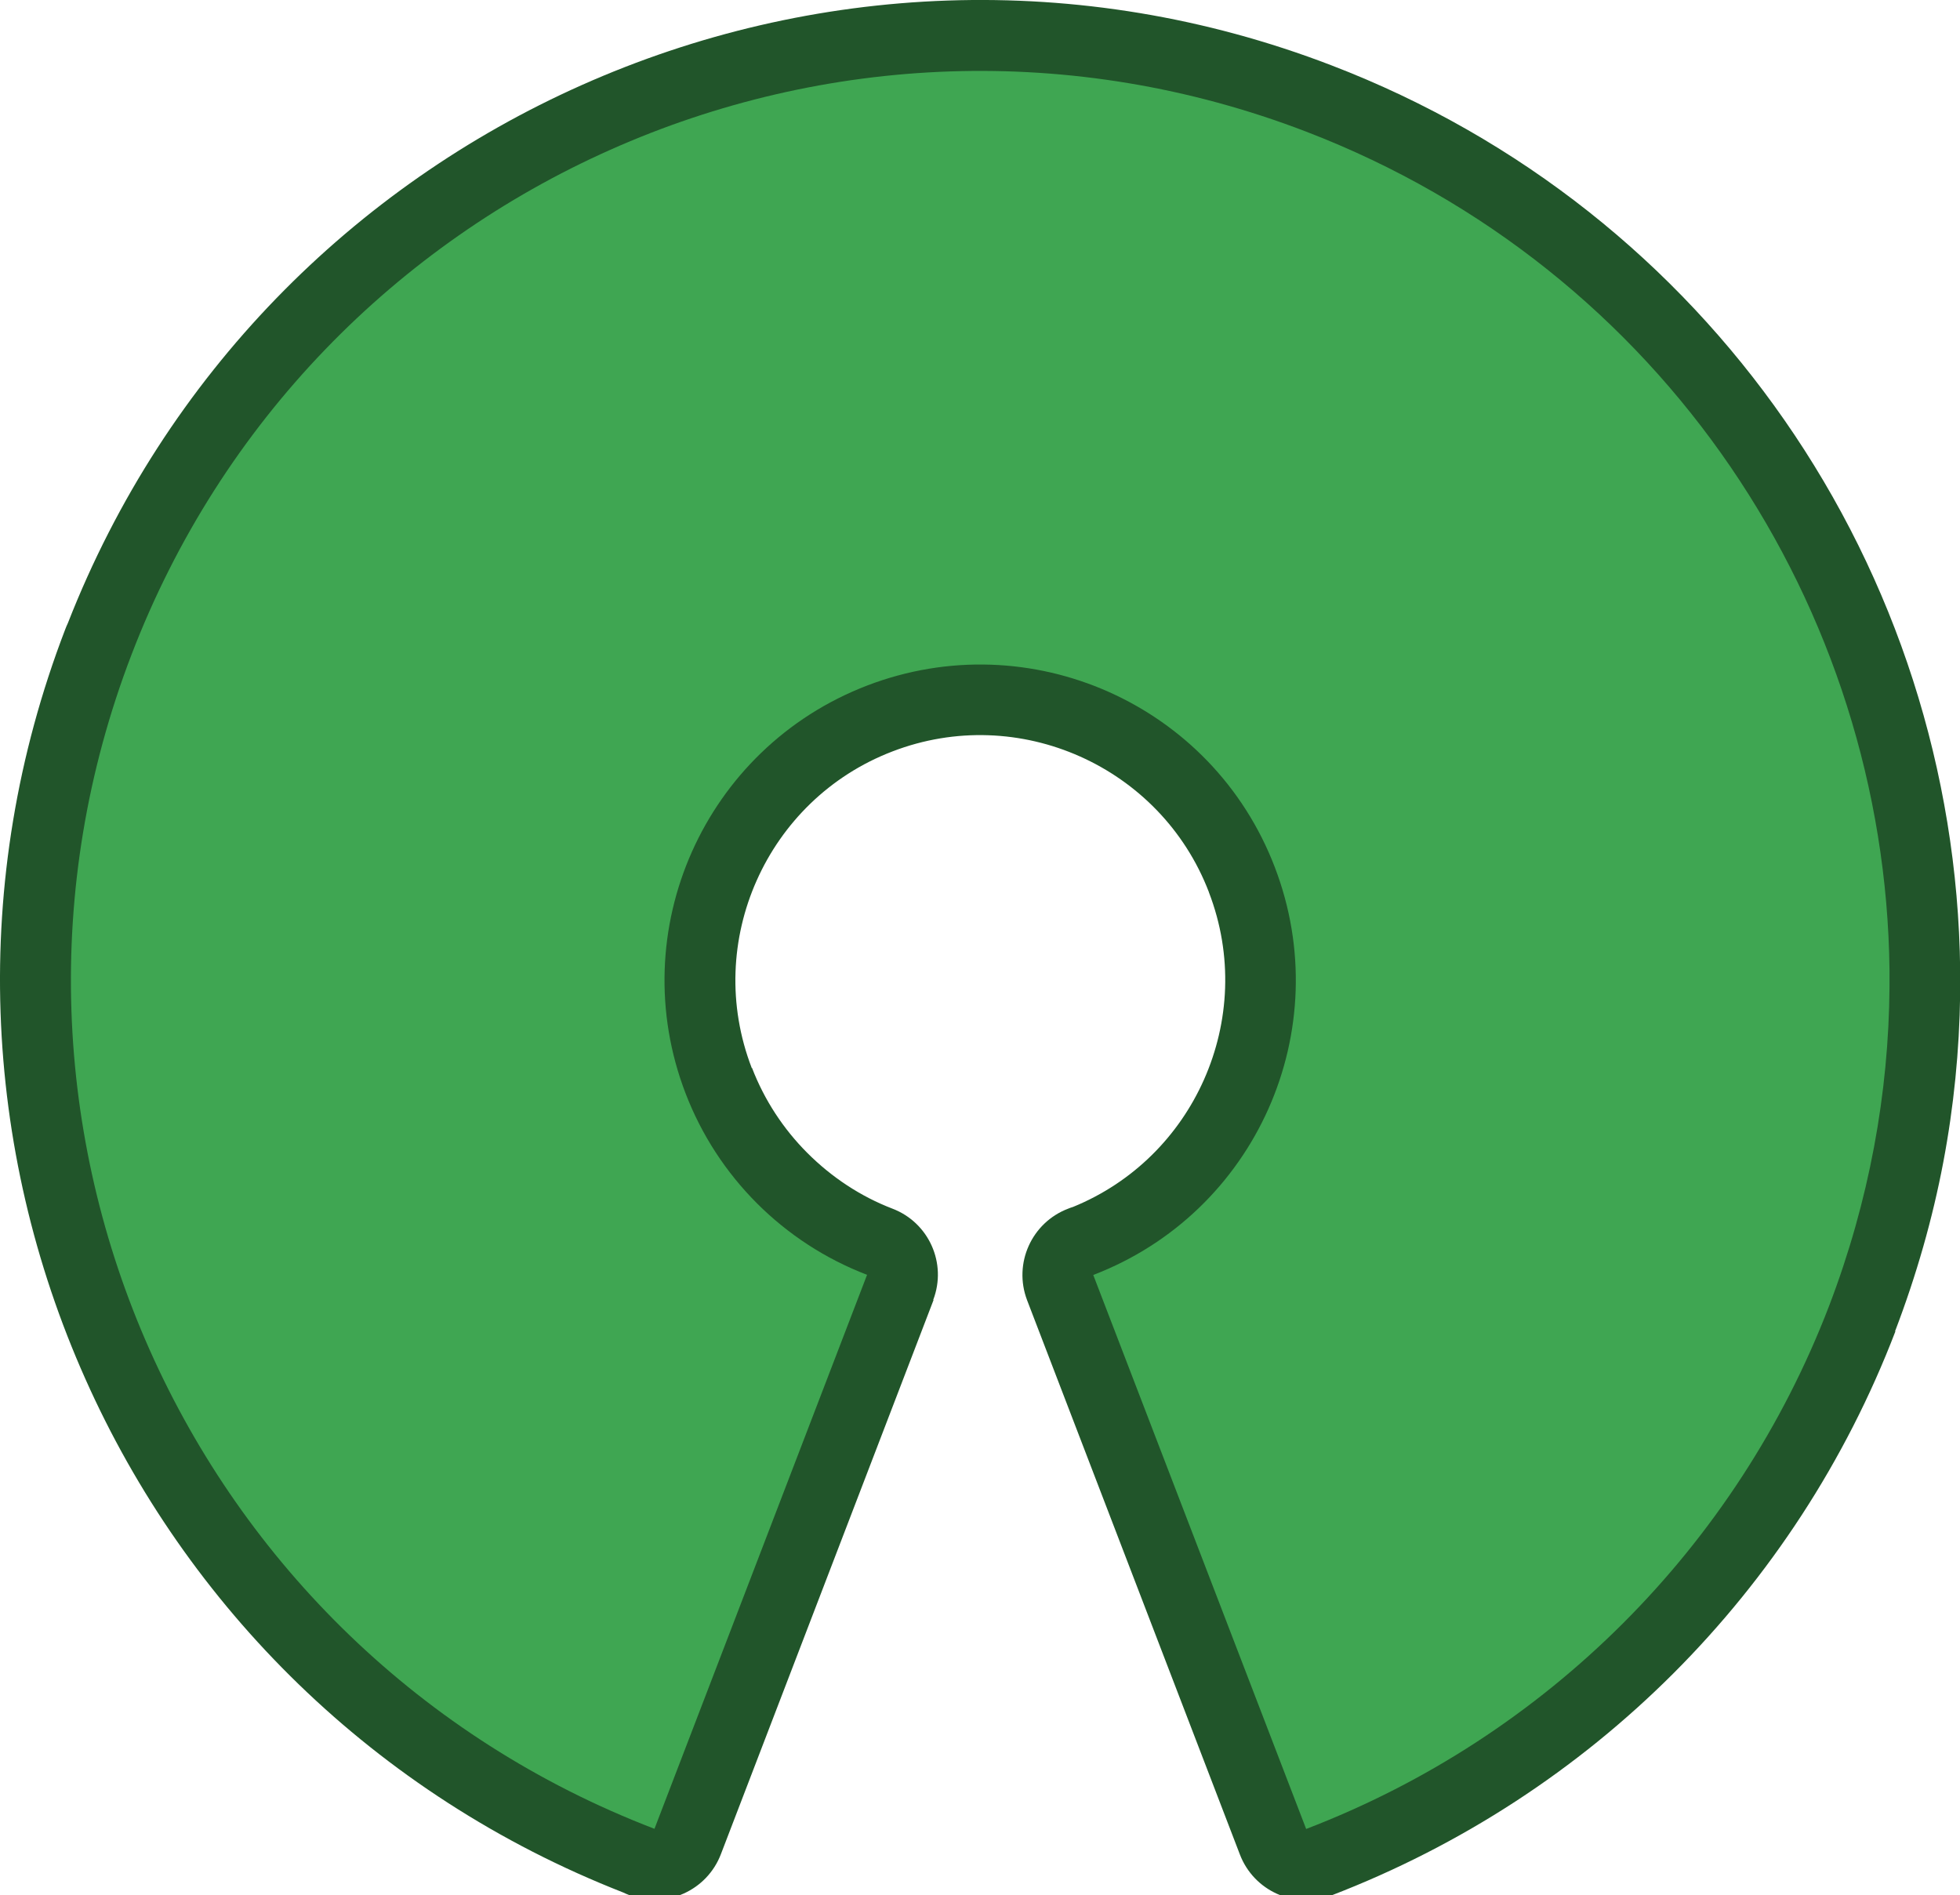
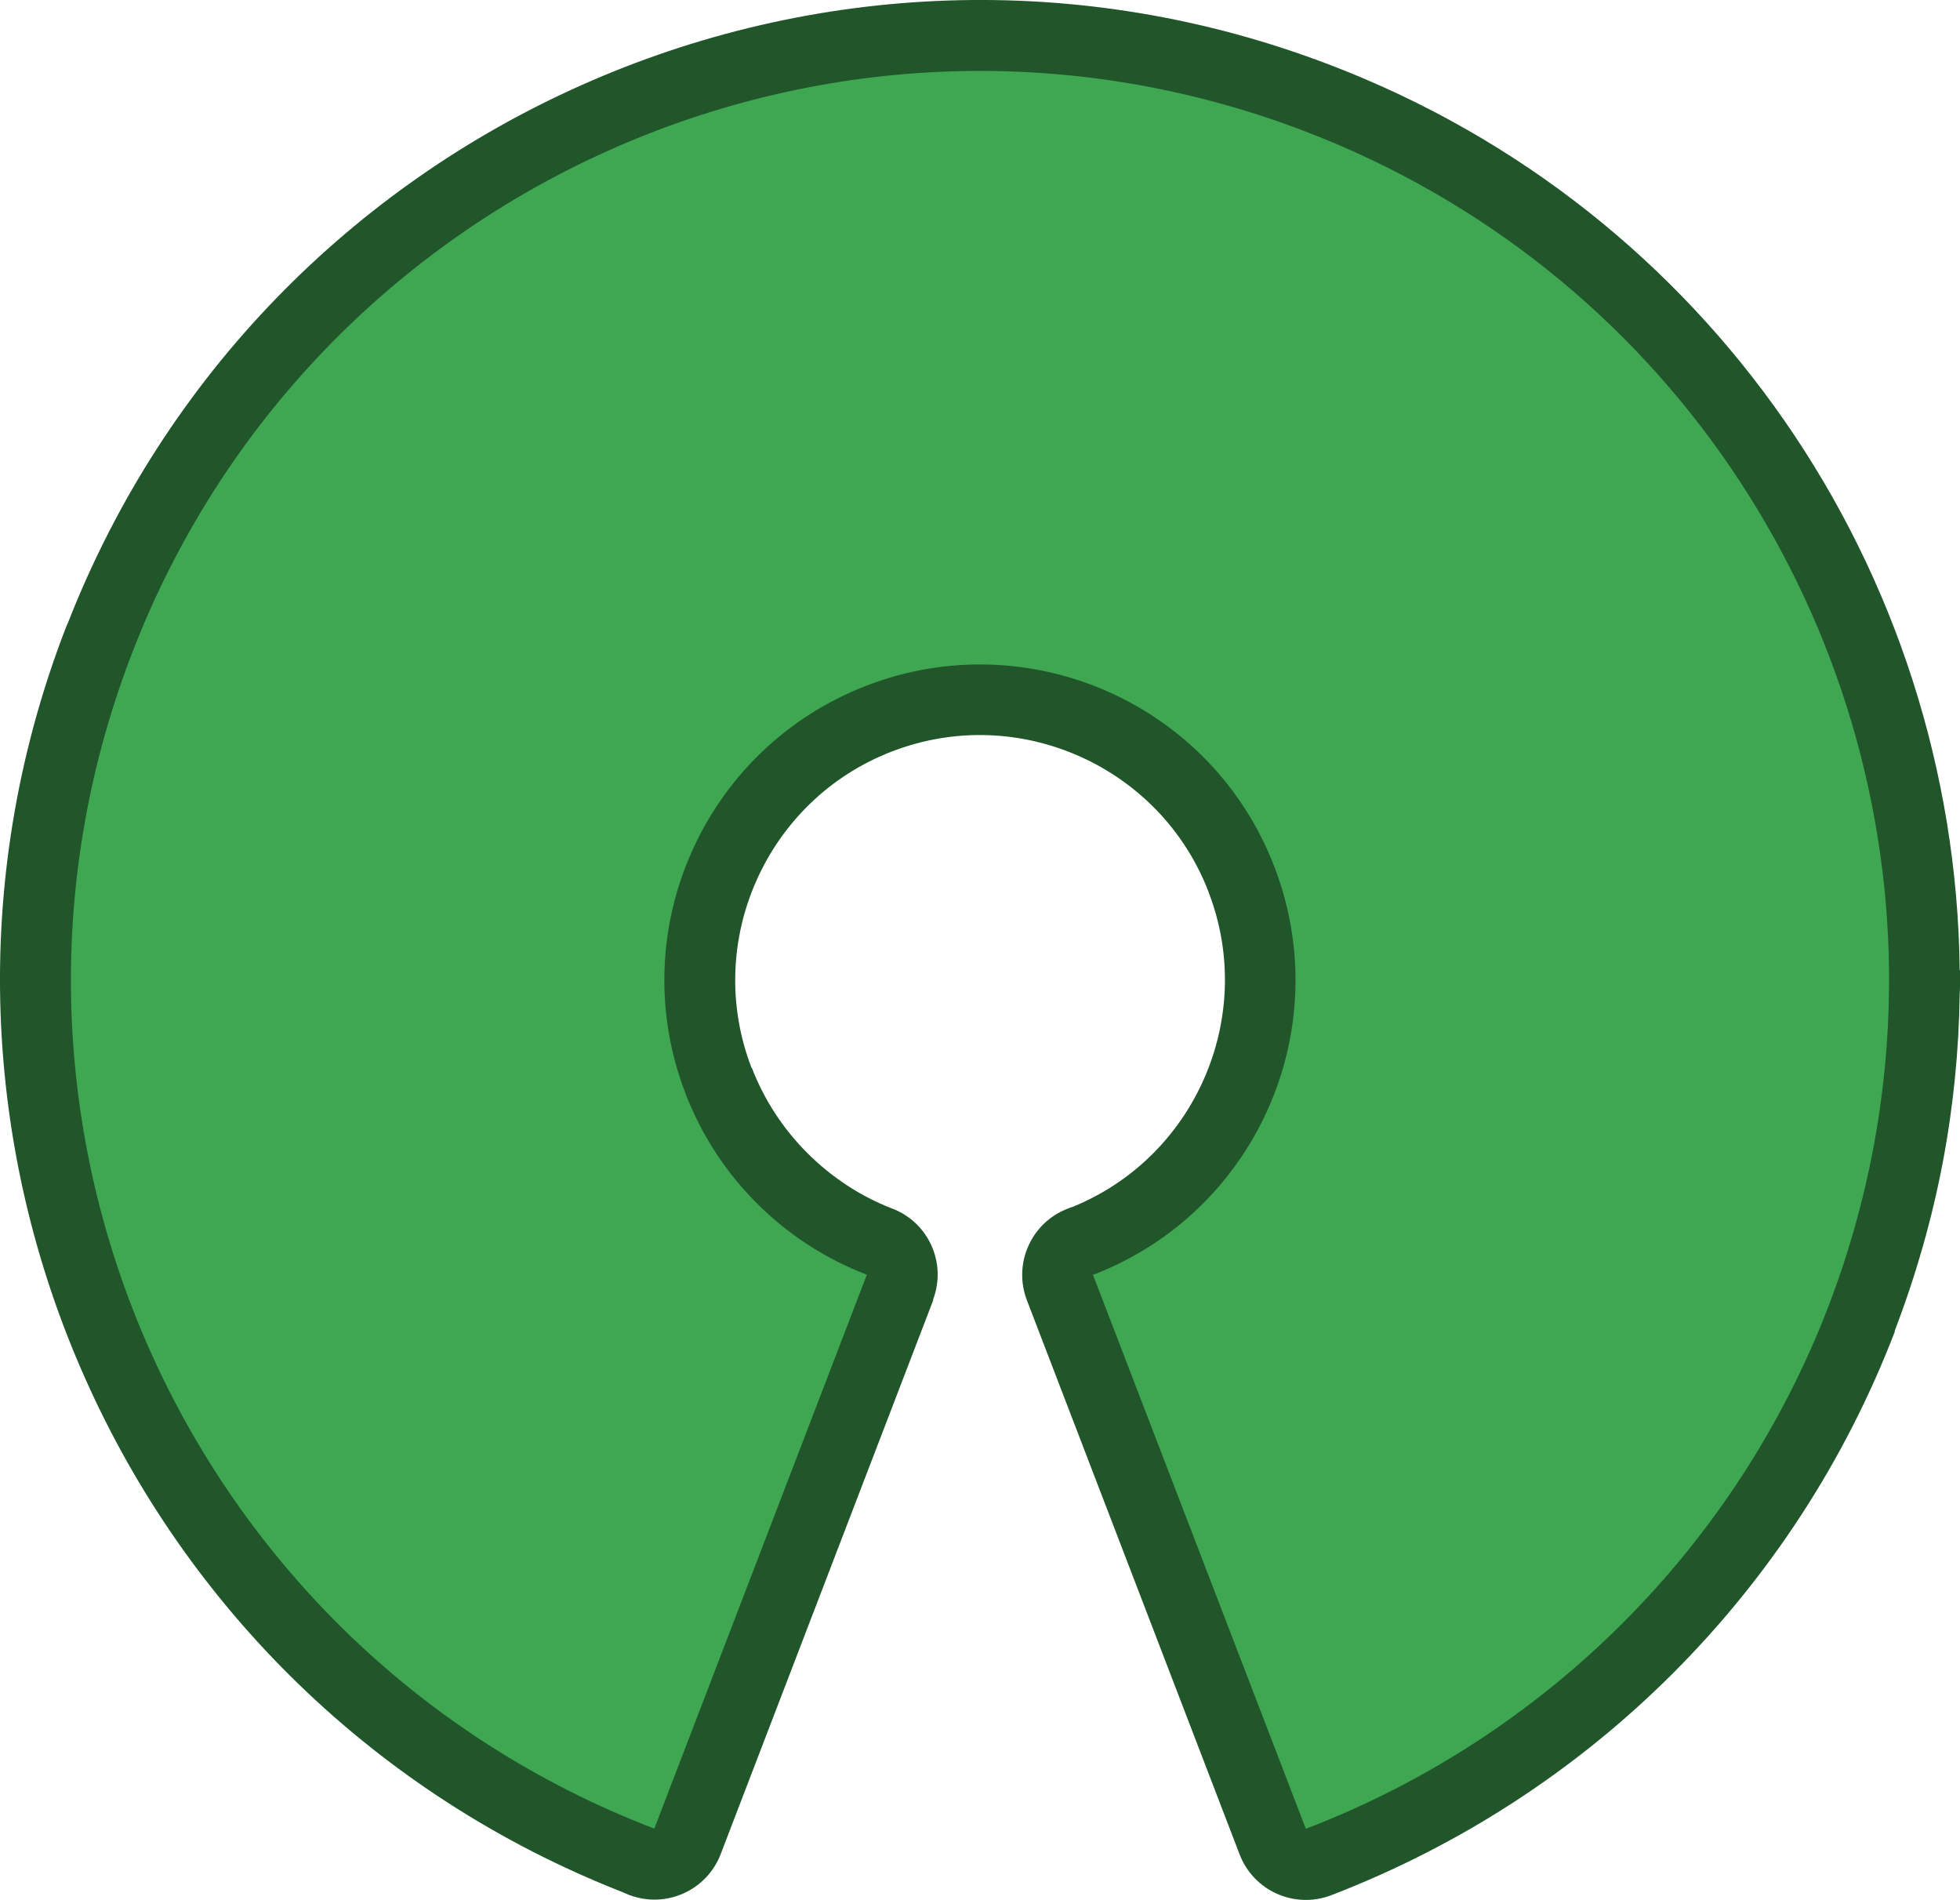
- <svg xmlns="http://www.w3.org/2000/svg">
+ <svg xmlns="http://www.w3.org/2000/svg" viewBox="0 0 126.8 122.88" style="enable-background:new 0 0 126.8 122.88">
  <g>
    <path fill="#21552A" d="M69.4,78.06c3.92-1.6,6.86-4.61,8.47-8.23c1.65-3.71,1.89-8.04,0.32-12.12l0-0.01 c-1.56-4.07-4.64-7.13-8.35-8.78c-3.7-1.65-8.04-1.89-12.12-0.32l0,0c-4.07,1.56-7.13,4.64-8.78,8.35 c-1.65,3.7-1.89,8.04-0.32,12.12l0,0.01l0.02-0.01c0.8,2.08,2.03,3.95,3.58,5.5c1.57,1.57,3.44,2.81,5.5,3.6 c2.36,0.9,3.54,3.54,2.64,5.9l0.02,0.01l-13.75,35.83c-0.9,2.37-3.55,3.56-5.92,2.66c-0.14-0.05-0.27-0.11-0.4-0.17 c-16.15-6.32-28.25-18.54-34.79-33.22C-1.1,74.35-2.05,57.02,4.22,40.7c0.05-0.14,0.11-0.27,0.17-0.4 c6.32-16.15,18.54-28.25,33.22-34.79C52.44-1.1,69.78-2.05,86.1,4.22c12.31,4.72,22.3,12.87,29.3,22.93 c7.2,10.34,11.23,22.74,11.38,35.56l0,0.04h0.02v1.09c0,0.16-0.01,0.31-0.02,0.46c-0.05,3.64-0.41,7.27-1.09,10.86 c-0.69,3.64-1.73,7.3-3.12,10.94l0.02,0.01c-3.22,8.4-8.15,15.91-14.36,22.12c-6.21,6.21-13.72,11.13-22.12,14.36 c-2.37,0.9-5.02-0.29-5.92-2.66L66.43,84.09c-0.9-2.37,0.29-5.02,2.66-5.92C69.19,78.13,69.29,78.09,69.4,78.06L69.4,78.06z M86.23,73.57c-2.01,4.51-5.35,8.43-9.74,11.12l10.55,27.49c5.48-2.66,10.43-6.2,14.69-10.46c5.32-5.32,9.53-11.73,12.28-18.89 l0.02,0.01l0-0.01c1.17-3.06,2.06-6.2,2.66-9.37c0.59-3.12,0.9-6.22,0.95-9.27c-0.01-0.12-0.01-0.24-0.01-0.36v-1.09h0.02 c-0.13-10.9-3.6-21.48-9.77-30.35c-5.98-8.6-14.52-15.55-25.03-19.59c-13.99-5.37-28.82-4.57-41.48,1.07 c-12.58,5.6-23.04,15.96-28.44,29.76c-0.03,0.11-0.07,0.23-0.11,0.34c-5.37,13.99-4.57,28.82,1.07,41.49 c5.06,11.37,14.01,21.01,25.88,26.75l10.56-27.5c-1.68-1.03-3.22-2.24-4.59-3.61c-2.45-2.45-4.39-5.41-5.66-8.73l0.02-0.01 c-2.47-6.44-2.1-13.27,0.5-19.11c2.53-5.69,7.19-10.44,13.41-12.97c0.3-0.15,0.61-0.28,0.95-0.36c6.3-2.28,12.95-1.87,18.65,0.67 c5.69,2.53,10.44,7.19,12.97,13.41c0.15,0.3,0.28,0.62,0.36,0.95C89.18,61.22,88.77,67.87,86.23,73.57L86.23,73.57z" />
    <path fill="#3FA652" d="M70.71,82.46c10.53-4.04,15.78-15.85,11.74-26.38C78.42,45.55,66.61,40.3,56.08,44.34 C45.56,48.38,40.3,60.19,44.34,70.71c2.07,5.4,6.34,9.67,11.74,11.74l-13.75,35.83C12.01,106.65-3.13,72.65,8.51,42.33 C20.14,12.01,54.15-3.13,84.47,8.51c23.16,8.89,37.47,30.84,37.74,54.23v1.09c-0.05,6.87-1.31,13.84-3.91,20.64 c-5.97,15.56-18.26,27.85-33.82,33.82L70.71,82.46L70.71,82.46z" />
  </g>
</svg>
